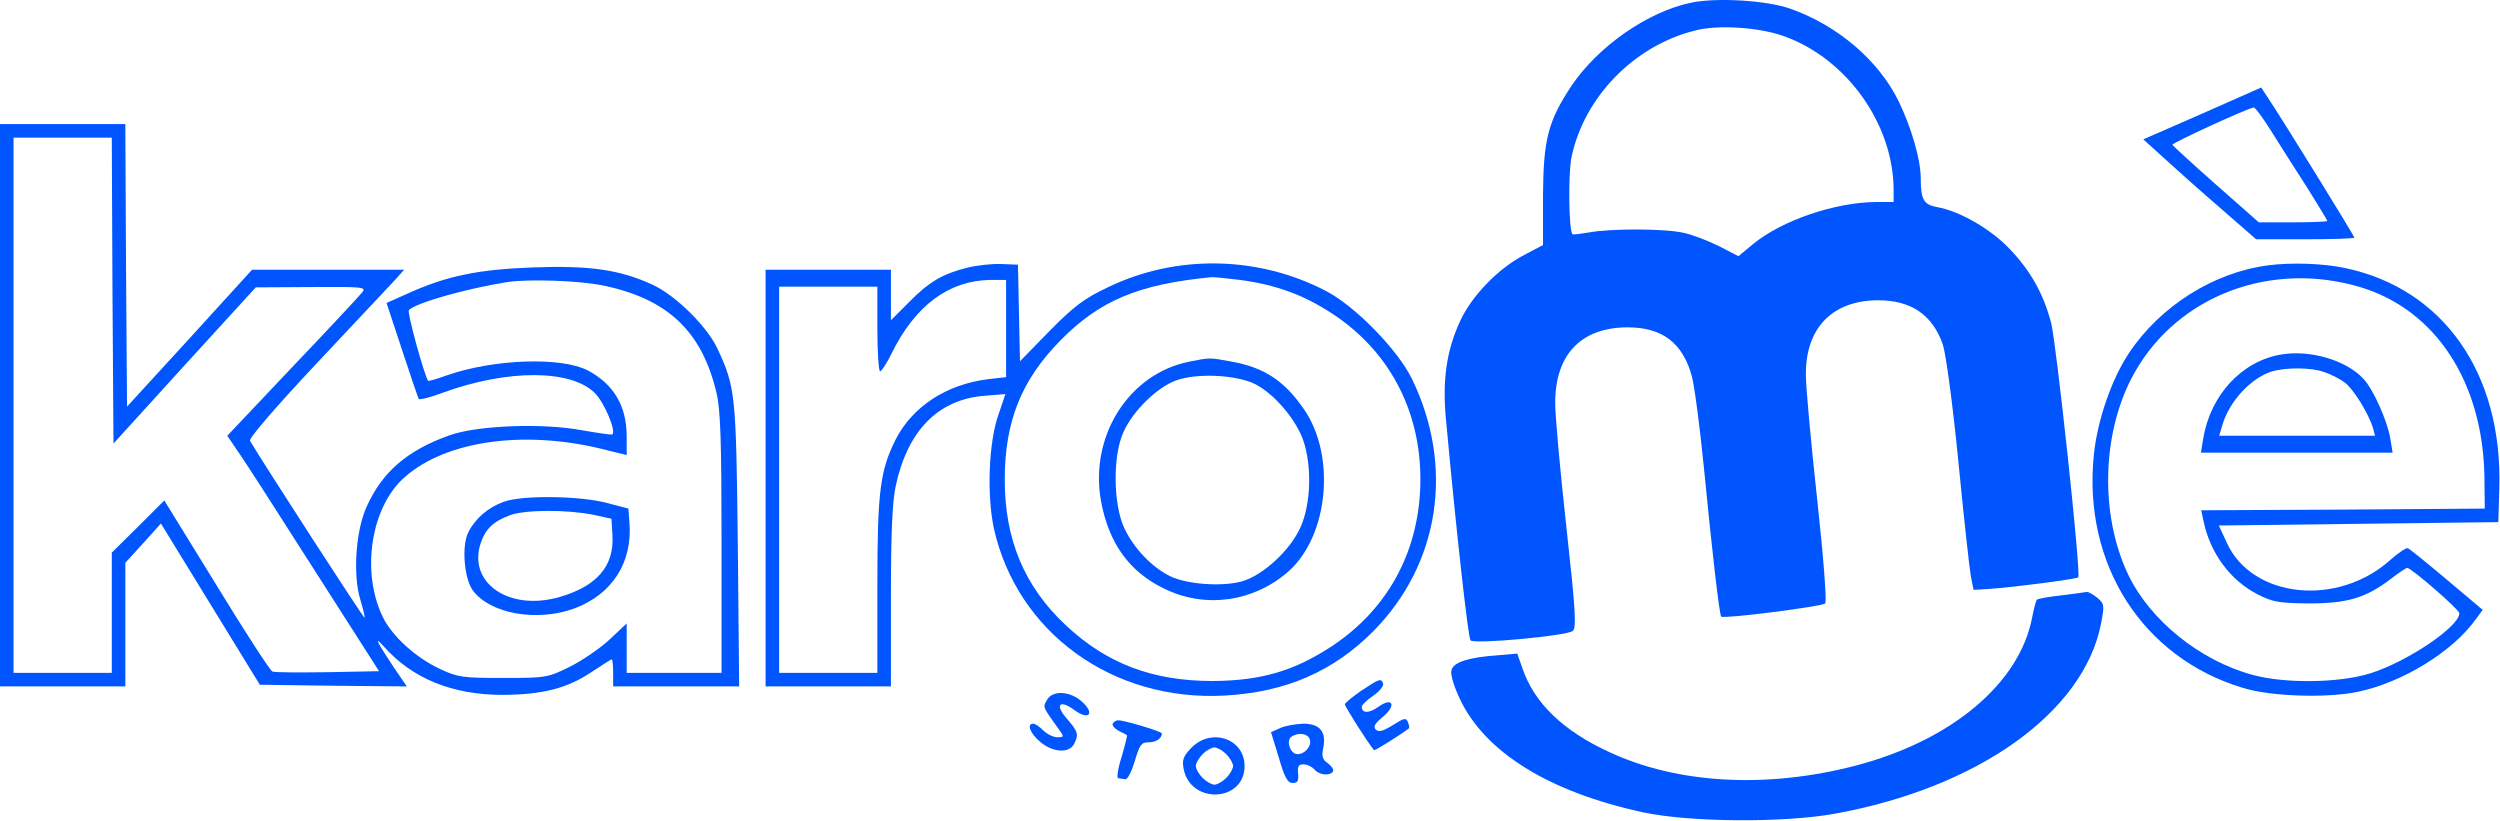
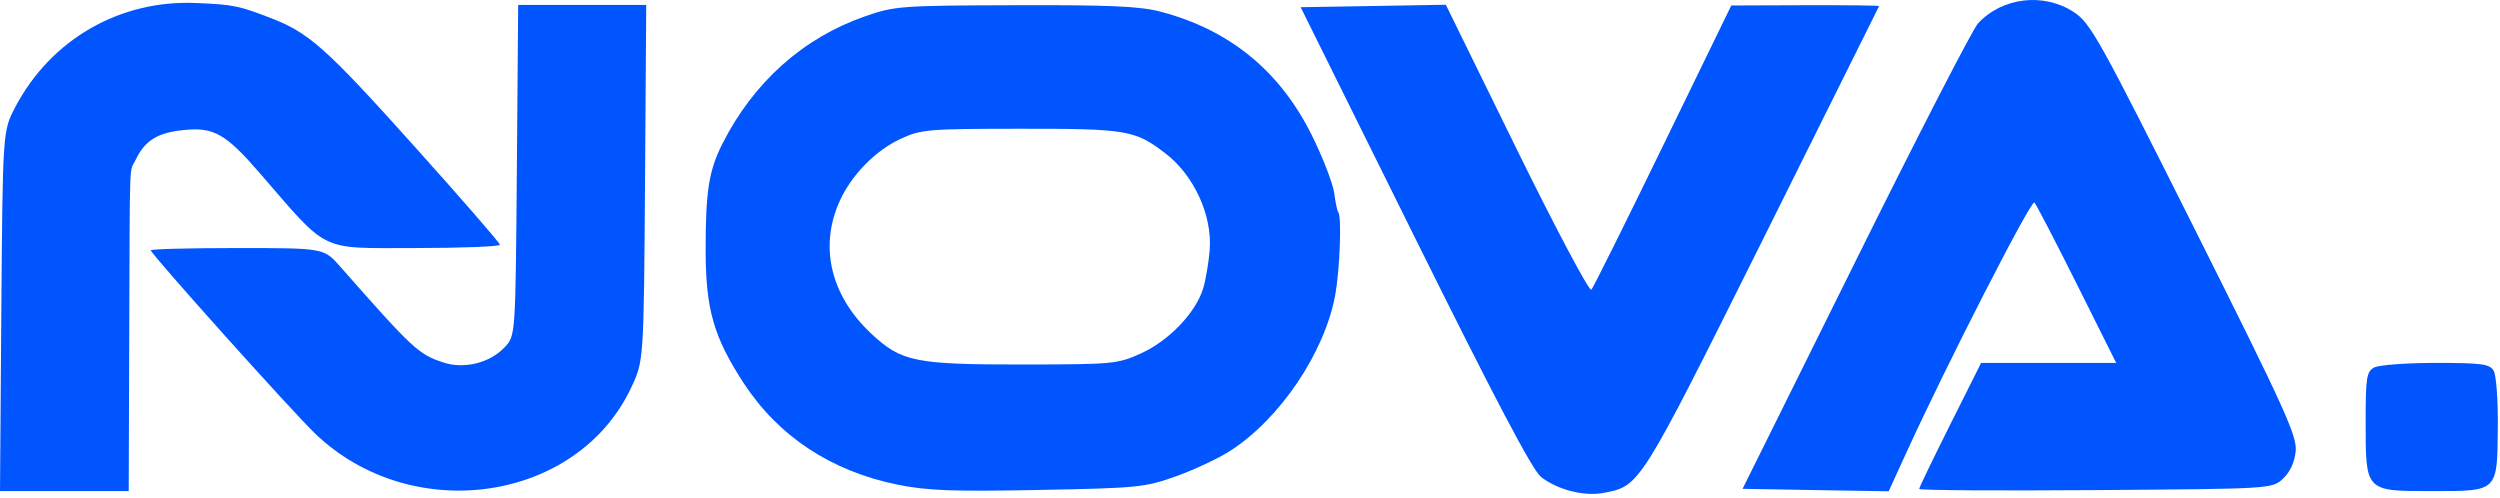
- <svg xmlns="http://www.w3.org/2000/svg" width="984" height="323" viewBox="0 0 984 323" fill="none">
-   <path d="M666 0.978C648.667 4.444 628.8 18.311 618.267 34.178C609.333 47.778 607.467 54.978 607.333 76.978V96.445L600 100.311C589.733 105.644 579.333 116.311 574.667 126.444C569.333 138.044 567.6 149.778 569.2 165.778C573.333 210.578 577.867 250.978 578.8 252.044C580.133 253.644 616.8 250.311 619.067 248.311C620.533 247.111 620.133 240.044 616.533 207.511C614.133 185.911 612.133 163.911 612.133 158.844C612 139.644 622.267 128.844 640.667 128.844C654.267 128.844 662.267 134.978 665.867 147.911C666.933 151.778 669.067 168.044 670.667 184.178C673.867 217.244 676.8 242.178 677.467 242.711C678.667 243.644 717.333 238.711 718.4 237.511C719.067 236.711 717.733 219.378 715.2 196.178C712.8 174.178 710.8 152.444 710.8 147.778C710.533 129.244 721.067 118.311 739.067 118.178C752.133 118.178 760.533 123.778 764.667 135.511C765.867 138.978 768.533 158.578 770.8 181.511C772.933 203.511 775.2 223.911 775.733 226.844L776.8 232.178L783.333 231.778C792.933 231.111 817.333 227.911 818 227.244C819.2 226.044 809.333 134.844 807.333 127.111C804.267 115.511 799.2 106.578 791.067 98.044C783.6 90.178 771.467 83.111 762.4 81.511C757.2 80.578 756 78.578 756 70.178C756 62.844 752.4 50.444 747.333 39.911C739.467 23.778 723.2 9.911 704.533 3.378C695.333 0.178 676.133 -1.022 666 0.978ZM701.6 14.044C726.667 22.711 745.333 48.711 745.333 74.978V79.511H738.4C722.267 79.644 701.333 86.711 689.867 96.178L684.267 100.844L676.533 96.844C672.133 94.711 666 92.311 662.667 91.644C655.333 89.911 633.6 89.911 625.333 91.511C622 92.044 619.2 92.445 618.933 92.178C617.467 90.844 617.2 68.311 618.533 61.911C623.467 38.311 643.067 18.044 667.067 12.044C676 9.644 691.867 10.711 701.6 14.044Z" fill="#0055FF" />
-   <path d="M866.8 44.711L843.6 54.844L852.133 62.578C856.8 66.844 866.8 75.778 874.4 82.311L888 94.178H907.333C918 94.178 926.667 93.911 926.667 93.511C926.667 92.844 898.267 46.844 892.8 38.711L890 34.444L866.8 44.711ZM894.4 52.311C897.867 57.778 904.133 67.778 908.4 74.311C912.533 80.978 916 86.578 916 86.978C916 87.245 910 87.511 902.533 87.511H889.067L872.133 72.578C862.933 64.445 855.2 57.378 855.067 56.978C854.8 56.311 884.667 42.578 887.067 42.311C887.6 42.178 890.933 46.711 894.4 52.311Z" fill="#0055FF" />
-   <path d="M0 159.511V270.178H24.667H49.333V245.778V221.511L56.4 213.778L63.333 206.044L82.8 237.778L102.267 269.511L131.2 269.911L160.133 270.178L154.933 262.578C148.4 252.711 146.933 249.911 150.933 254.311C162.267 267.111 178 273.511 198 273.511C213.733 273.378 223.333 270.978 233.333 264.178C237.2 261.644 240.533 259.511 240.8 259.511C241.067 259.511 241.333 261.911 241.333 264.844V270.178H266.133H290.933L290.4 214.444C289.733 154.978 289.467 152.444 282.4 137.244C278.4 128.578 265.867 116.178 256.8 112.044C244 106.178 232.267 104.444 210 105.244C188.133 106.044 175.867 108.578 160.533 115.511L152.133 119.244L158.267 137.778C161.6 147.911 164.533 156.578 164.8 156.978C165.067 157.511 169.333 156.444 174.267 154.578C199.867 145.244 224.8 145.378 234.133 154.711C237.867 158.444 242.533 169.511 241.067 170.978C240.667 171.244 235.467 170.444 229.2 169.378C213.867 166.444 187.867 167.378 176.8 171.378C160.4 177.244 150.533 185.644 144.4 199.244C140 208.711 138.8 226.311 141.867 236.178C142.933 239.778 143.733 242.844 143.467 243.111C143.2 243.511 104.533 183.778 98.4 173.511C97.867 172.578 108.267 160.444 125.067 142.578C140.267 126.444 154.133 111.644 155.867 109.778L159.067 106.178H129.2H99.2L74.667 133.111L50 160.044L49.6 104.444L49.333 48.844H24.667H0V159.511ZM44.267 114.311L44.667 174.578L72.667 143.778L100.667 113.111L122.533 112.978C143.067 112.844 144.267 112.978 142.533 115.111C141.467 116.444 129.2 129.644 115.067 144.444L89.467 171.511L93.333 177.244C95.6 180.311 108.933 201.111 123.2 223.511L149.2 264.178L128.933 264.578C117.867 264.711 108.133 264.711 107.2 264.311C106.4 264.044 96.4 248.711 85.2 230.311L64.667 196.978L54.4 207.244L44 217.511V241.111V264.844H24.667H5.333V159.511V54.178H24.667H44L44.267 114.311ZM237.067 112.311C262.667 117.511 276.267 130.311 282 154.578C283.6 161.111 284 173.778 284 213.778V264.844H265.333H246.667V255.111V245.378L239.867 251.778C236.133 255.244 229.067 260.044 224.267 262.444C215.6 266.711 214.933 266.844 198 266.844C182 266.844 180.133 266.578 173.067 263.244C163.6 258.844 154.267 250.311 150.667 242.844C142 224.978 146 199.378 159.333 187.778C175.467 173.511 205.867 169.244 236.4 176.578L246.667 179.111V171.911C246.667 159.778 241.6 151.244 231.333 145.778C220.933 140.444 194.8 141.244 176.133 147.644C172.133 149.111 168.8 150.044 168.533 149.911C167.067 148.044 160.133 122.844 160.933 122.044C163.867 119.111 183.867 113.511 200 110.978C208.667 109.778 227.733 110.444 237.067 112.311Z" fill="#0055FF" />
-   <path d="M198.267 197.511C192.267 199.644 187.2 203.911 184.4 209.378C181.6 214.711 182.667 227.644 186.133 232.444C193.067 241.644 211.333 244.844 226 239.511C241.067 233.911 249.067 221.244 247.733 205.511L247.333 200.178L238.667 197.911C227.867 195.111 205.467 194.844 198.267 197.511ZM233.333 202.578L240.667 204.178L241.067 210.844C241.733 222.844 234.933 230.711 220.267 234.978C200.533 240.711 184 229.511 189.2 213.778C191.067 208.178 194.267 205.111 200.933 202.711C207.067 200.578 223.2 200.578 233.333 202.578Z" fill="#0055FF" />
-   <path d="M380.667 105.378C371.067 107.778 365.733 110.844 357.733 118.978L350.667 126.044V116.044V106.178H326H301.333V188.178V270.178H326H350.667V235.111C350.667 210.311 351.2 197.644 352.533 191.378C357.2 169.511 369.2 157.244 387.467 155.778L395.733 155.111L393.067 162.978C389.067 174.178 388.4 194.844 391.2 208.044C400.4 248.978 437.867 276.178 482 273.778C506.133 272.444 524.8 264.311 540.667 248.311C566.667 221.911 572.533 183.644 555.733 149.111C550.133 137.644 533.467 120.578 522 114.578C495.2 100.578 462.933 100.044 436 113.111C426.667 117.511 422.667 120.578 413.067 130.311L401.467 142.178L401.067 123.111L400.667 104.178L394 103.911C390.4 103.778 384.4 104.444 380.667 105.378ZM488 110.178C502.133 112.044 513.067 116.044 524.267 123.378C546.533 137.911 558.933 161.111 559.067 188.178C559.2 215.778 546.933 239.111 524.667 254.044C509.6 264.044 496.533 267.911 477.333 268.044C453.733 268.044 435.733 261.244 419.733 246.311C403.2 230.978 395.467 212.311 395.467 188.844C395.467 165.911 402 149.644 417.333 134.044C432.8 118.311 448 111.911 476.667 109.111C477.467 108.978 482.533 109.511 488 110.178ZM396 129.378V148.444L388.933 149.244C372.667 151.244 359.2 159.911 352.533 172.978C346.4 185.244 345.333 193.378 345.333 230.444V264.844H326H306.667V188.844V112.844H326H345.333V129.511C345.333 138.711 345.867 146.178 346.4 146.178C346.933 146.178 349.067 142.978 350.933 139.111C360.267 120.178 373.467 110.444 389.733 110.178H396V129.378Z" fill="#0055FF" />
-   <path d="M468.267 142.311C444.4 146.978 428.8 171.511 433.333 197.111C436.4 213.778 444.4 224.978 458.133 231.644C474.267 239.644 493.333 236.978 507.067 224.978C523.067 210.844 526 178.711 512.8 160.444C505.2 149.644 497.333 144.578 484.667 142.311C476 140.711 476.267 140.711 468.267 142.311ZM494.133 151.244C501.6 155.111 510 164.978 512.933 173.244C516.4 183.244 516 198.178 512 207.244C508.133 216.311 497.2 226.444 488.8 228.844C480.933 230.978 467.467 230.044 460.667 226.844C453.6 223.378 446.533 216.178 442.667 208.178C438.133 198.844 437.867 179.244 442.267 169.911C446 161.644 455.467 152.444 462.8 149.778C471.067 146.711 486.8 147.511 494.133 151.244Z" fill="#0055FF" />
-   <path d="M892.667 104.444C871.2 107.244 850.133 120.578 837.867 139.111C831.067 149.378 825.467 165.644 824.133 179.111C819.733 222.044 843.333 258.844 882.667 270.711C893.733 274.178 915.867 274.844 928 272.311C945.733 268.578 965.467 256.444 974.533 243.644L977.2 240.044L962.933 228.044C955.2 221.511 948.267 215.911 947.733 215.778C947.067 215.511 944.133 217.511 941.067 220.178C920.4 238.978 886.667 235.644 876.533 213.778L873.333 206.844L928.4 206.178L983.333 205.511L983.733 192.178C985.067 146.978 961.733 113.644 923.067 105.511C914.533 103.644 901.733 103.244 892.667 104.444ZM929.333 113.111C958.8 122.178 977.2 150.444 977.867 187.511L978 200.178L922.267 200.578L866.4 200.844L867.333 205.244C870 217.778 877.733 228.311 888.533 233.911C894.533 236.978 896.933 237.378 908.667 237.511C923.867 237.511 931.067 235.378 940.8 228.044C944 225.511 947.067 223.511 947.467 223.511C949.067 223.511 968 239.911 968 241.378C968 246.711 947.067 260.711 932.667 265.111C920.533 268.844 899.333 269.111 886.667 265.644C865.867 260.044 846.133 244.044 837.6 226.044C826.267 202.178 827.333 169.378 840.133 146.711C857.333 116.178 894.133 102.444 929.333 113.111Z" fill="#0055FF" />
-   <path d="M898 139.511C882.4 142.044 870 155.511 867.2 172.578L866.267 178.178H904H941.733L940.8 172.444C939.6 165.511 934.133 153.244 930.267 149.111C923.467 141.778 909.467 137.644 898 139.511ZM914.8 146.444C917.333 147.244 920.933 149.111 922.933 150.578C926.267 153.111 932.133 162.444 934 168.444L934.8 171.511H904.133H873.467L874.667 167.511C877.333 158.044 886 148.711 894.267 146.178C899.867 144.578 909.6 144.578 914.8 146.444Z" fill="#0055FF" />
-   <path d="M811.6 234.311C806.533 234.845 802.133 235.645 801.733 236.045C801.333 236.445 800.533 239.511 799.867 242.978C794.933 268.978 768.133 291.511 730.267 301.378C695.467 310.445 660.4 308.578 633.467 296.045C615.2 287.645 603.867 276.711 599.2 262.978L597.2 257.245L589.6 257.911C578.133 258.711 572.267 260.578 571.333 263.645C570.8 265.245 572 269.511 574.533 274.978C584.4 296.045 609.733 311.778 646.933 319.778C665.2 323.645 701.867 323.911 722 320.311C778.267 310.178 820 280.578 826.933 245.645C828.4 238.178 828.267 237.645 825.467 235.245C823.733 233.911 822 232.978 821.467 232.978C821.067 233.111 816.533 233.645 811.6 234.311Z" fill="#0055FF" />
-   <path d="M535.733 271.911C532.267 274.311 529.333 276.711 529.333 277.244C529.333 278.044 538.133 292.044 540.8 295.244C541.067 295.644 551.2 289.244 554.533 286.711C554.8 286.444 554.667 285.378 554.133 284.178C553.467 282.444 552.667 282.578 548.267 285.378C544.4 287.778 542.667 288.311 541.467 287.111C540.4 286.044 541.2 284.711 544.267 282.178C549.733 277.644 548.267 274.178 542.533 278.178C538.933 280.844 536 280.844 536 278.178C536 277.511 538 275.511 540.4 273.911C542.933 272.178 544.667 270.044 544.4 269.111C543.6 266.844 542.933 267.111 535.733 271.911Z" fill="#0055FF" />
-   <path d="M412 275.644C410.4 278.444 410.4 278.178 416.8 287.111C418.933 290.044 418.8 290.178 416.133 290.178C414.667 290.178 412.133 288.978 410.667 287.511C409.2 286.044 407.467 284.844 406.667 284.844C404 284.844 405.467 288.711 409.467 292.044C414.4 296.178 420.667 296.578 422.667 292.978C424.667 289.111 424.4 288.044 420 282.978C415.067 277.378 416.933 275.111 422.933 279.511C428.533 283.644 431.067 280.978 426 276.311C421.333 271.911 414.133 271.511 412 275.644Z" fill="#0055FF" />
-   <path d="M438 284.711C437.6 285.511 438.667 286.711 440.267 287.644C442 288.444 443.467 289.244 443.6 289.378C443.733 289.511 442.8 293.378 441.467 297.911C440 302.444 439.467 306.311 440.133 306.311C440.8 306.444 442 306.578 442.933 306.711C443.867 306.844 445.467 303.511 446.667 299.511C448.533 293.244 449.2 292.178 452 292.178C455.067 292.178 457.2 290.711 457.333 288.711C457.333 287.911 442.667 283.511 440.133 283.511C439.333 283.511 438.533 284.044 438 284.711Z" fill="#0055FF" />
-   <path d="M503.867 286.578L500.267 288.178L503.333 298.178C505.6 306.044 506.8 308.178 508.8 308.178C510.8 308.178 511.2 307.378 510.933 304.444C510.667 301.644 511.067 300.844 513.067 300.844C514.533 300.844 516.4 301.778 517.333 302.844C519.2 305.111 523.467 305.511 524.667 303.644C525.067 302.978 524.133 301.511 522.667 300.444C520.533 298.978 520.133 297.644 520.8 294.578C522.133 288.044 519.6 284.844 512.933 284.844C509.867 284.978 505.733 285.644 503.867 286.578ZM515.467 290.844C516.533 293.378 513.733 296.844 510.667 296.844C507.867 296.844 506 291.378 508.4 289.911C511.067 288.178 514.667 288.711 515.467 290.844Z" fill="#0055FF" />
-   <path d="M469.067 294.178C465.733 297.644 465.2 298.978 465.867 302.578C468.533 316.711 489.867 315.778 489.867 301.511C489.867 290.844 477.067 286.311 469.067 294.178ZM482.667 296.844C484.133 298.311 485.333 300.444 485.333 301.511C485.333 302.578 484.133 304.711 482.667 306.178C481.2 307.644 479.067 308.844 478 308.844C476.933 308.844 474.8 307.644 473.333 306.178C471.867 304.711 470.667 302.578 470.667 301.511C470.667 300.444 471.867 298.311 473.333 296.844C474.8 295.378 476.933 294.178 478 294.178C479.067 294.178 481.2 295.378 482.667 296.844Z" fill="#0055FF" />
+ <svg xmlns="http://www.w3.org/2000/svg" width="377" height="75" viewBox="0 0 377 75" fill="none">
+   <path fill-rule="evenodd" clip-rule="evenodd" d="M62.5 22.076C69.57 29.956 75.37 36.626 75.39 36.906C75.4 37.176 69.58 37.406 62.46 37.406C48 37.406 49.65 38.206 39.21 26.146C34.02 20.146 32.23 19.136 27.64 19.616C23.75 20.016 21.86 21.186 20.47 24.076C19.47 26.136 19.59 22.756 19.49 50.396L19.41 74.056H9.7H0L0.2 46.896C0.41 19.746 0.41 19.746 2.31 16.136C7.69 5.906 18.13 -0.074 29.66 0.456C35.23 0.706 35.93 0.846 40.66 2.656C46.59 4.916 49.08 7.126 62.5 22.076Z" fill="#0055FF" />
+   <path fill-rule="evenodd" clip-rule="evenodd" d="M87.8 0.746H97.45L97.27 27.576C97.08 54.396 97.08 54.396 95.21 58.396C87.12 75.726 62.15 79.396 47.53 65.396C44.06 62.066 22.74 38.296 22.74 37.746C22.74 37.556 28.62 37.406 35.79 37.406C48.84 37.406 48.84 37.406 51.29 40.186C62.29 52.676 63.13 53.446 66.87 54.666C70.02 55.696 73.88 54.736 76.12 52.346C77.74 50.626 77.74 50.626 77.94 25.686L78.14 0.746H87.8Z" fill="#0055FF" />
+   <path fill-rule="evenodd" clip-rule="evenodd" d="M201.81 32.016C202.35 32.576 202.05 40.606 201.36 44.446C199.78 53.136 193.03 63.176 185.49 68.006C183.72 69.136 180.05 70.856 177.34 71.826C172.66 73.496 171.6 73.606 156.62 73.886C143.65 74.136 139.85 73.996 135.35 73.086C125.36 71.056 117.39 65.806 112.15 57.776C107.62 50.836 106.42 46.646 106.41 37.736C106.41 28.766 106.89 25.716 108.98 21.596C113.67 12.366 121.12 5.716 130.41 2.476C134.89 0.906 135.78 0.836 153.08 0.786C167.22 0.736 171.91 0.946 174.96 1.746C185.4 4.476 192.99 10.666 197.82 20.386C199.49 23.756 201.01 27.686 201.2 29.126C201.39 30.566 201.67 31.866 201.81 32.016ZM182.42 37.736C182.84 32.476 180.05 26.406 175.69 23.086C171.15 19.616 169.9 19.406 153.93 19.416C139.78 19.426 138.92 19.496 135.74 20.976C132.28 22.586 128.89 25.906 127.03 29.496C123.38 36.556 125 44.336 131.36 50.286C135.94 54.576 137.94 54.976 154.41 54.966C167.94 54.946 168.53 54.896 172.11 53.266C176.31 51.356 180.38 47.086 181.45 43.446C181.84 42.136 182.27 39.566 182.42 37.736Z" fill="#0055FF" />
+   <path fill-rule="evenodd" clip-rule="evenodd" d="M272.24 0.786C278.38 0.766 283.39 0.826 283.37 0.916L265.87 36.066C247.15 73.586 247.33 73.296 241.77 74.336C238.86 74.886 234.84 73.846 232.39 71.926C231.08 70.886 225.54 60.376 213.34 35.776L196.14 1.086L207.08 0.906L218.03 0.716L228.73 22.516C234.64 34.536 239.68 44.026 239.98 43.686C240.28 43.346 245.15 33.566 250.8 21.946L261.08 0.826L272.24 0.786Z" fill="#0055FF" />
+   <path fill-rule="evenodd" clip-rule="evenodd" d="M330.95 34.526C344.58 61.716 346.41 65.746 346.19 68.026C346.03 69.686 345.36 71.166 344.29 72.166C342.64 73.716 342.64 73.716 316.02 73.906C301.39 74.016 289.41 73.936 289.41 73.736C289.41 73.536 291.51 69.176 294.08 64.046L298.75 54.726H308.94H319.12L313.21 42.896C309.96 36.396 307.07 30.836 306.79 30.536C306.31 30.046 293.56 54.946 287.49 68.236L284.81 74.086L273.8 73.906L262.78 73.716L279.81 39.406C289.17 20.526 297.49 4.376 298.29 3.516C301.97 -0.434 308.24 -1.154 312.78 1.856C315.26 3.496 316.62 5.946 330.95 34.526Z" fill="#0055FF" />
+   <path fill-rule="evenodd" clip-rule="evenodd" d="M376.04 55.896C376.43 56.536 376.71 60.336 376.67 64.396C376.58 74.226 376.76 74.056 366.68 74.056C356.65 74.056 356.74 74.156 356.74 63.596C356.74 56.876 356.88 56.036 358.03 55.416C358.74 55.036 362.93 54.726 367.33 54.726C374.25 54.726 375.44 54.886 376.04 55.896Z" fill="#0055FF" />
</svg>
